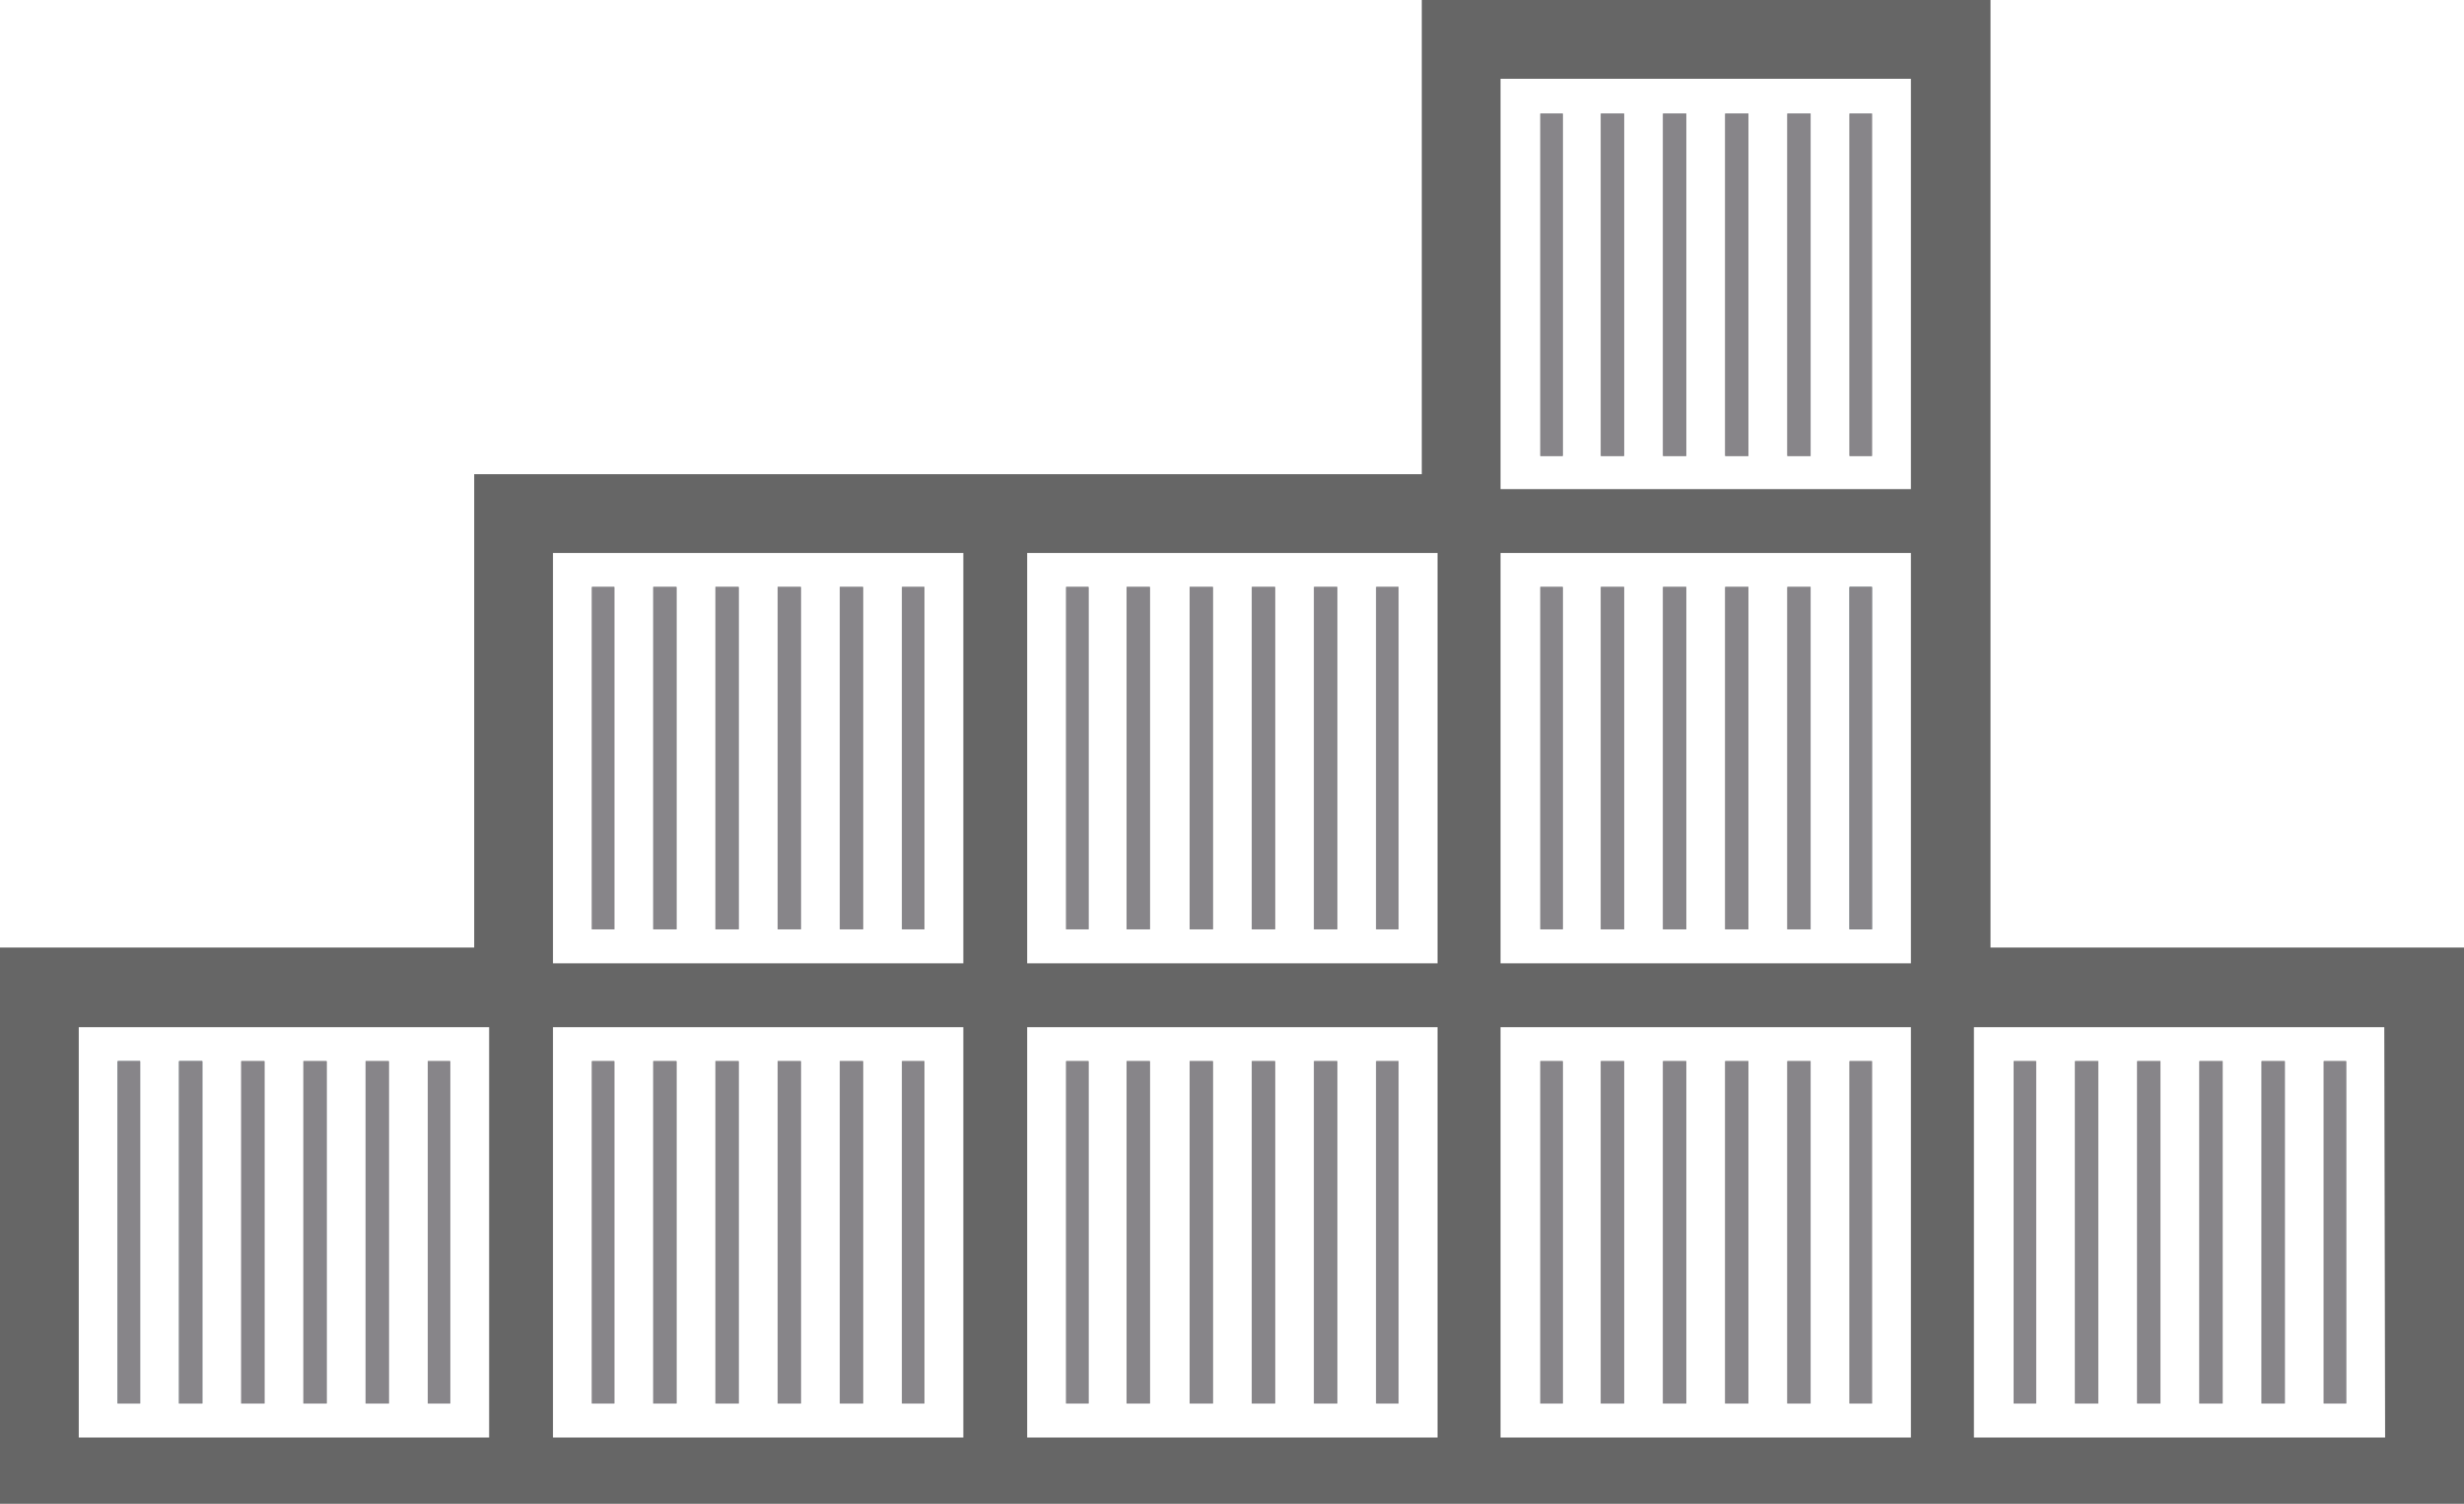
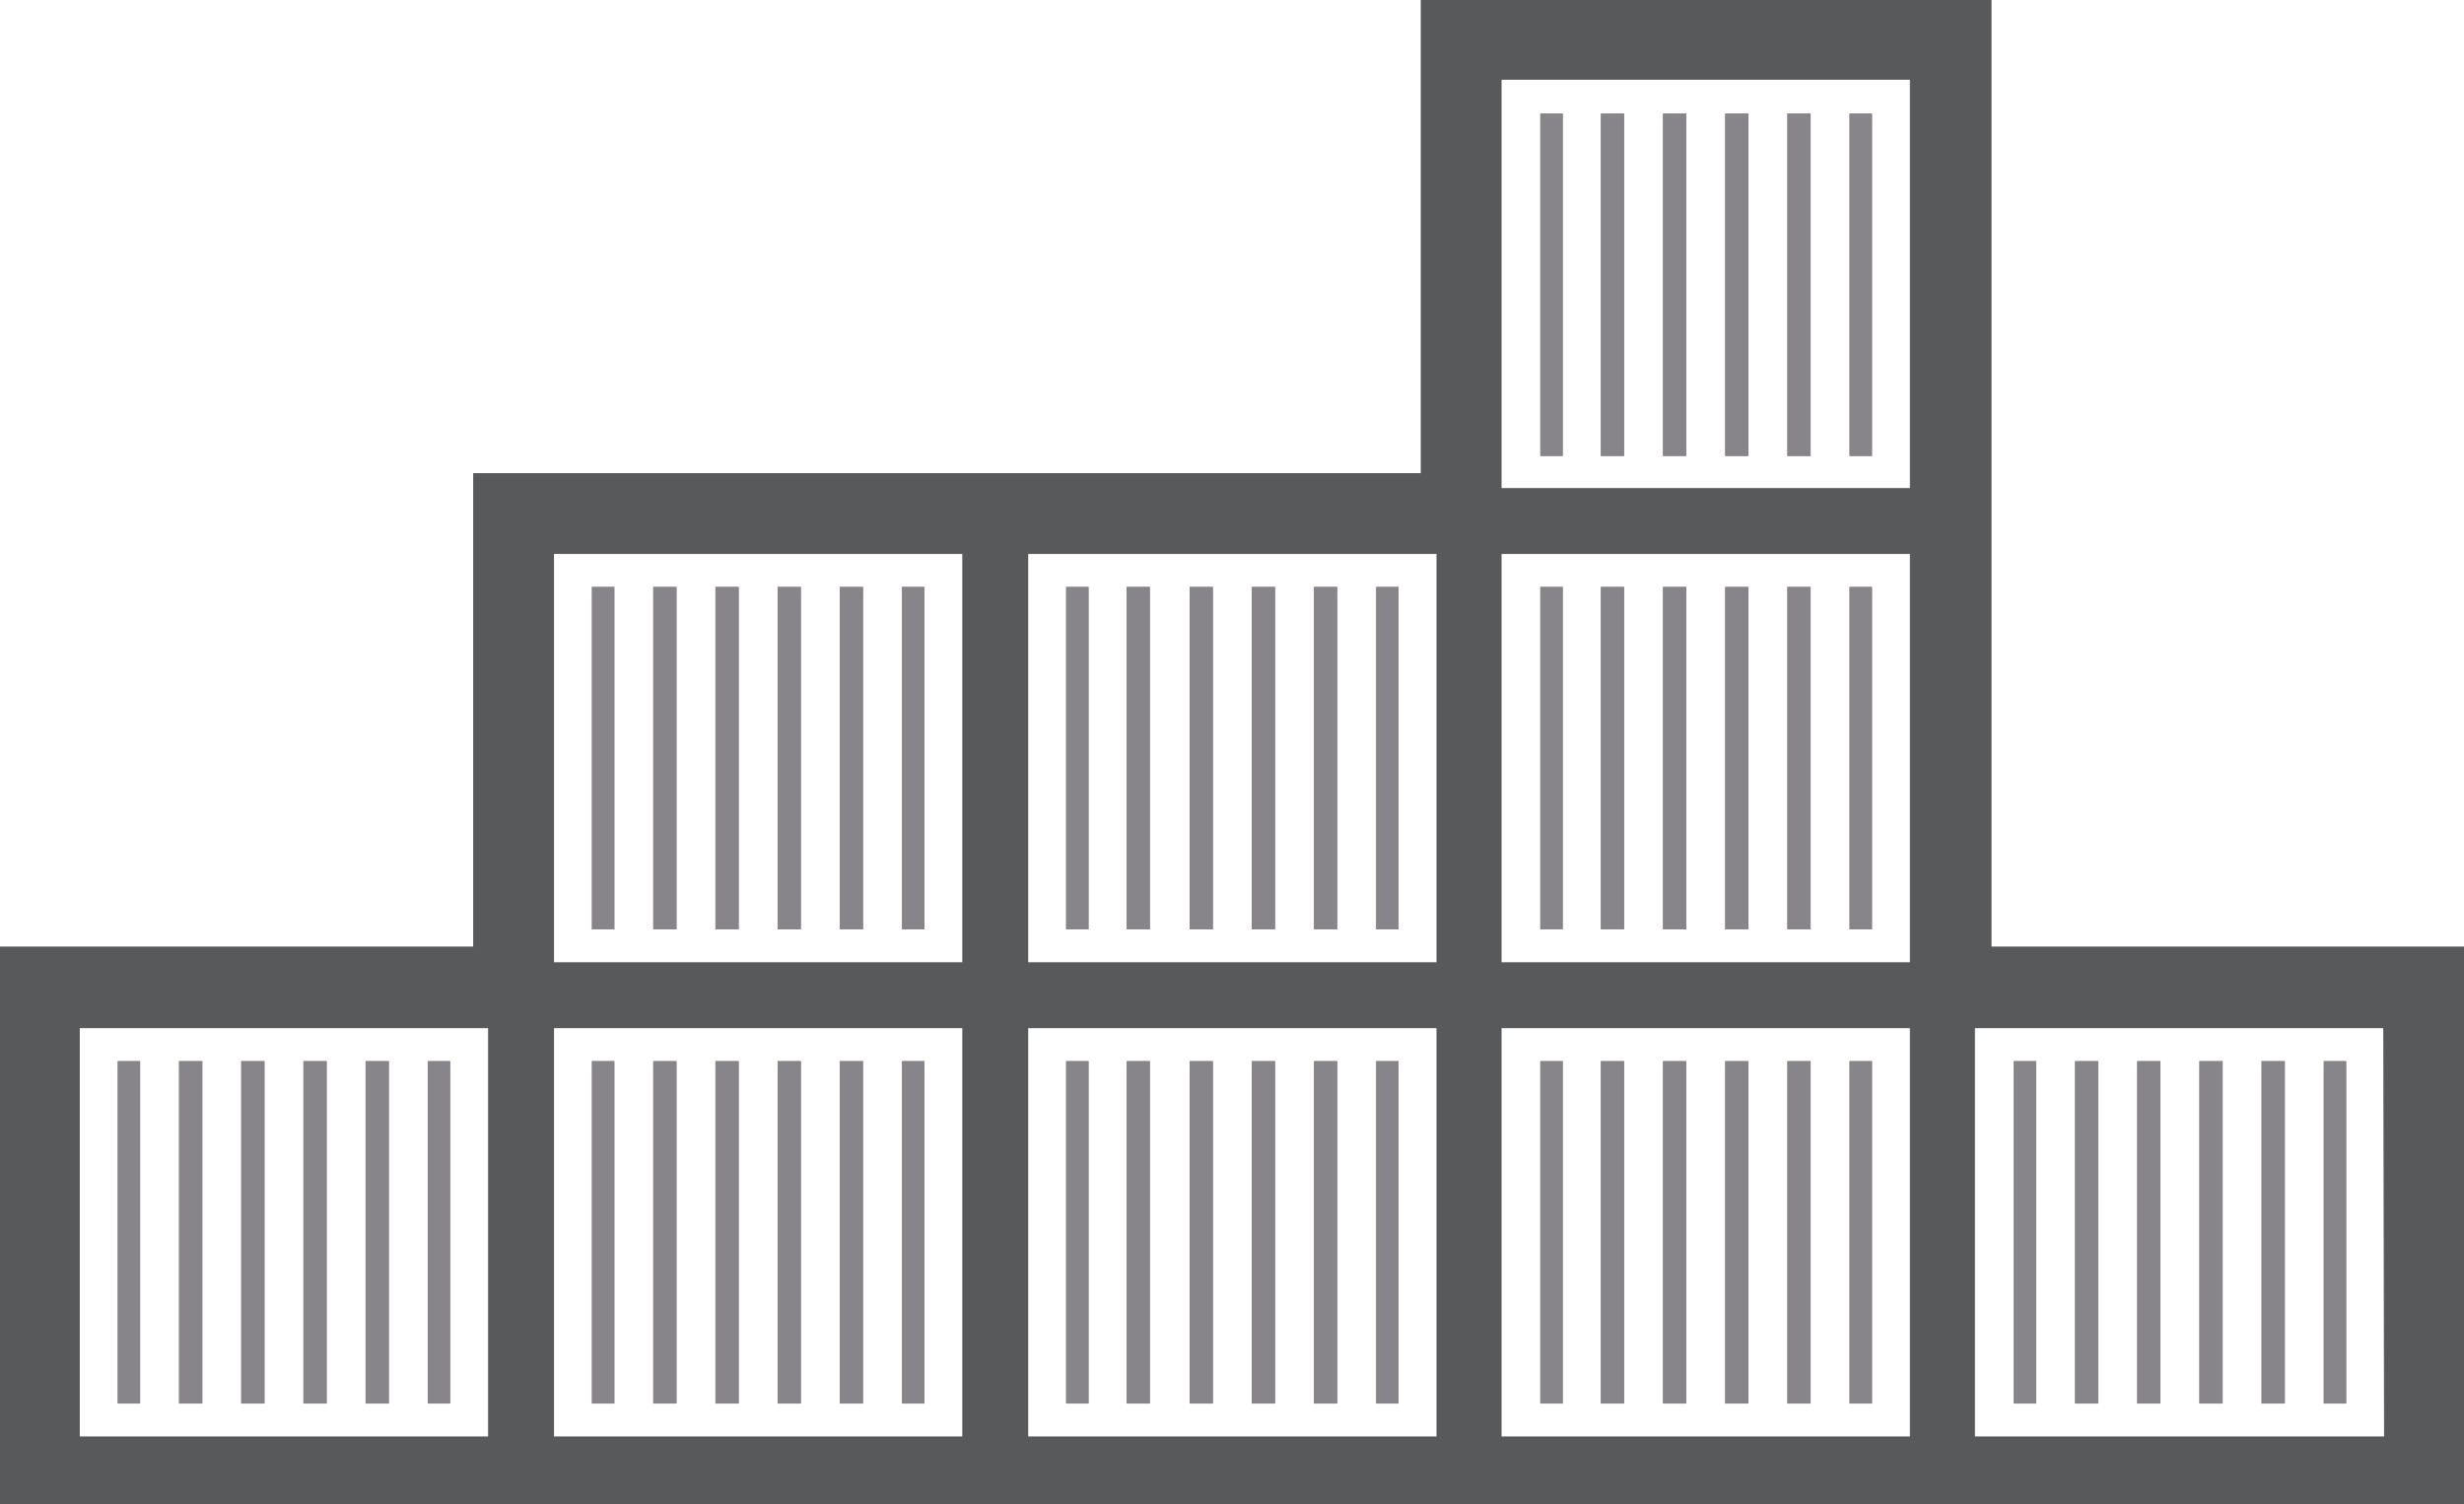
<svg xmlns="http://www.w3.org/2000/svg" version="1.1" id="svg287544" x="0px" y="0px" viewBox="0 0 85.7 52.3" style="enable-background:new 0 0 85.7 52.3;" xml:space="preserve">
  <style type="text/css">
	.st0{fill:#878589;}
- 	.st1{fill:#394D54;}
- 	.st2{fill:#666666;}
+ 	.st1{fill:#58595B;stroke:#58595B;stroke-width:0.25;}
</style>
  <g id="layer1" transform="translate(38.9318,-139.6063)">
    <g id="Layer_2-94-9" transform="matrix(0.2883437,0,0,0.2883437,-38.9318,139.6063)">
      <g id="Layer_1-2-90-4">
        <rect id="rect11308-5" x="135.9" y="128" class="st0" width="2.8" height="41.3" />
        <rect id="rect11310-9" x="151" y="128" class="st0" width="2.8" height="41.3" />
        <rect id="rect11312-3" x="143.5" y="128" class="st0" width="2.8" height="41.3" />
        <rect id="rect11314-5" x="158.5" y="128" class="st0" width="2.8" height="41.3" />
        <rect id="rect11316-7" x="78.8" y="70.8" class="st0" width="2.8" height="41.3" />
        <rect id="rect11318-0" x="166" y="128" class="st0" width="2.7" height="41.3" />
        <rect id="rect11320-8" x="86.3" y="70.8" class="st0" width="2.8" height="41.3" />
        <rect id="rect11322-1" x="71.4" y="70.8" class="st0" width="2.7" height="41.3" />
        <rect id="rect11324-9" x="143.5" y="70.8" class="st0" width="2.8" height="41.3" />
        <rect id="rect11326-9" x="135.9" y="70.8" class="st0" width="2.8" height="41.3" />
        <rect id="rect11328-7" x="151" y="70.8" class="st0" width="2.8" height="41.3" />
        <rect id="rect11330-8" x="158.5" y="70.8" class="st0" width="2.8" height="41.3" />
        <rect id="rect11332-2" x="166" y="70.8" class="st0" width="2.7" height="41.3" />
        <rect id="rect11334-5" x="128.6" y="128" class="st0" width="2.7" height="41.3" />
        <rect id="rect11336-3" x="93.8" y="70.8" class="st0" width="2.8" height="41.3" />
-         <rect id="rect11338-4" x="21.6" y="128" class="st1" width="2.8" height="41.3" />
-         <rect id="rect11340-9" x="14.2" y="128" class="st1" width="2.7" height="41.3" />
+         <rect id="rect11338-4" x="21.6" y="128" class="st0" width="2.8" height="41.3" />
+         <rect id="rect11340-9" x="14.2" y="128" class="st0" width="2.7" height="41.3" />
        <rect id="rect11342-0" x="29.1" y="128" class="st0" width="2.8" height="41.3" />
        <rect id="rect11344-2" x="108.8" y="128" class="st0" width="2.7" height="41.3" />
        <rect id="rect11346-0" x="36.6" y="128" class="st0" width="2.8" height="41.3" />
        <rect id="rect11348-1" x="51.6" y="128" class="st0" width="2.7" height="41.3" />
        <rect id="rect11350-9" x="44.1" y="128" class="st0" width="2.8" height="41.3" />
        <rect id="rect11352-6" x="93.8" y="128" class="st0" width="2.8" height="41.3" />
        <rect id="rect11354-2" x="108.8" y="70.8" class="st0" width="2.7" height="41.3" />
        <rect id="rect11356-1" x="101.3" y="70.8" class="st0" width="2.8" height="41.3" />
        <rect id="rect11358-2" x="71.4" y="128" class="st0" width="2.7" height="41.3" />
        <rect id="rect11360-0" x="128.6" y="70.8" class="st0" width="2.7" height="41.3" />
        <rect id="rect11362-7" x="101.3" y="128" class="st0" width="2.8" height="41.3" />
        <rect id="rect11364-3" x="86.3" y="128" class="st0" width="2.8" height="41.3" />
        <rect id="rect11366-1" x="78.8" y="128" class="st0" width="2.8" height="41.3" />
        <rect id="rect11368-1" x="215.6" y="128" class="st0" width="2.8" height="41.3" />
        <rect id="rect11370-9" x="193.1" y="13.7" class="st0" width="2.8" height="41.3" />
        <rect id="rect11372-0" x="280.3" y="128" class="st0" width="2.7" height="41.3" />
        <rect id="rect11374-5" x="200.6" y="13.7" class="st0" width="2.8" height="41.3" />
        <rect id="rect11376-6" x="185.8" y="13.7" class="st0" width="2.7" height="41.3" />
        <rect id="rect11378-7" x="208.1" y="13.7" class="st0" width="2.8" height="41.3" />
        <rect id="rect11380-7" x="215.6" y="13.7" class="st0" width="2.8" height="41.3" />
        <rect id="rect11382-4" x="257.8" y="128" class="st0" width="2.8" height="41.3" />
        <rect id="rect11384-0" x="242.9" y="128" class="st0" width="2.7" height="41.3" />
        <rect id="rect11386-6" x="250.3" y="128" class="st0" width="2.8" height="41.3" />
        <rect id="rect11388-4" x="272.8" y="128" class="st0" width="2.8" height="41.3" />
        <rect id="rect11390-7" x="265.3" y="128" class="st0" width="2.8" height="41.3" />
        <rect id="rect11392-4" x="223.1" y="13.7" class="st0" width="2.7" height="41.3" />
        <rect id="rect11394-8" x="185.8" y="70.8" class="st0" width="2.7" height="41.3" />
        <rect id="rect11396-5" x="193.1" y="128" class="st0" width="2.8" height="41.3" />
        <rect id="rect11398-8" x="185.8" y="128" class="st0" width="2.7" height="41.3" />
-         <rect id="rect11400-2" x="223.1" y="70.8" class="st1" width="2.7" height="41.3" />
+         <rect id="rect11400-2" x="223.1" y="70.8" class="st0" width="2.7" height="41.3" />
        <rect id="rect11402-6" x="215.6" y="70.8" class="st0" width="2.8" height="41.3" />
        <rect id="rect11404-0" x="200.6" y="128" class="st0" width="2.8" height="41.3" />
        <rect id="rect11406-6" x="223.1" y="128" class="st0" width="2.7" height="41.3" />
        <rect id="rect11408-6" x="208.1" y="128" class="st0" width="2.8" height="41.3" />
        <rect id="rect11410-4" x="208.1" y="70.8" class="st0" width="2.8" height="41.3" />
        <rect id="rect11412-6" x="193.1" y="70.8" class="st0" width="2.8" height="41.3" />
        <rect id="rect11414-2" x="200.6" y="70.8" class="st0" width="2.8" height="41.3" />
        <rect id="rect11416-8" x="151" y="128" class="st0" width="2.8" height="41.3" />
        <rect id="rect11418-9" x="158.5" y="128" class="st0" width="2.8" height="41.3" />
        <rect id="rect11420-6" x="143.5" y="128" class="st0" width="2.8" height="41.3" />
        <rect id="rect11422-0" x="71.4" y="70.8" class="st0" width="2.7" height="41.3" />
        <rect id="rect11424-7" x="78.8" y="70.8" class="st0" width="2.8" height="41.3" />
        <rect id="rect11426-0" x="135.9" y="128" class="st0" width="2.8" height="41.3" />
        <rect id="rect11428-1" x="51.6" y="128" class="st0" width="2.7" height="41.3" />
        <rect id="rect11430-0" x="143.5" y="70.8" class="st0" width="2.8" height="41.3" />
        <rect id="rect11432-1" x="86.3" y="70.8" class="st0" width="2.8" height="41.3" />
        <rect id="rect11434-3" x="128.6" y="128" class="st0" width="2.7" height="41.3" />
        <rect id="rect11436-7" x="135.9" y="70.8" class="st0" width="2.8" height="41.3" />
        <rect id="rect11438-7" x="128.6" y="70.8" class="st0" width="2.7" height="41.3" />
        <rect id="rect11440-2" x="151" y="70.8" class="st0" width="2.8" height="41.3" />
        <rect id="rect11442-6" x="166" y="70.8" class="st0" width="2.7" height="41.3" />
        <rect id="rect11444-4" x="158.5" y="70.8" class="st0" width="2.8" height="41.3" />
        <rect id="rect11446-5" x="166" y="128" class="st0" width="2.7" height="41.3" />
        <rect id="rect11448-2" x="14.2" y="128" class="st0" width="2.7" height="41.3" />
        <rect id="rect11450-0" x="21.6" y="128" class="st0" width="2.8" height="41.3" />
        <rect id="rect11452-2" x="108.8" y="128" class="st0" width="2.7" height="41.3" />
        <rect id="rect11454-9" x="93.8" y="70.8" class="st0" width="2.8" height="41.3" />
        <rect id="rect11456-0" x="44.1" y="128" class="st0" width="2.8" height="41.3" />
        <rect id="rect11458-9" x="29.1" y="128" class="st0" width="2.8" height="41.3" />
        <rect id="rect11460-9" x="36.6" y="128" class="st0" width="2.8" height="41.3" />
        <rect id="rect11462-4" x="101.3" y="128" class="st0" width="2.8" height="41.3" />
        <rect id="rect11464-5" x="71.4" y="128" class="st0" width="2.7" height="41.3" />
        <rect id="rect11466-1" x="108.8" y="70.8" class="st0" width="2.7" height="41.3" />
        <rect id="rect11468-0" x="93.8" y="128" class="st0" width="2.8" height="41.3" />
        <rect id="rect11470-3" x="101.3" y="70.8" class="st0" width="2.8" height="41.3" />
        <rect id="rect11472-7" x="78.8" y="128" class="st0" width="2.8" height="41.3" />
        <rect id="rect11474-8" x="86.3" y="128" class="st0" width="2.8" height="41.3" />
        <rect id="rect11476-8" x="215.6" y="128" class="st0" width="2.8" height="41.3" />
        <rect id="rect11478-6" x="200.6" y="13.7" class="st0" width="2.8" height="41.3" />
        <rect id="rect11480-0" x="208.1" y="13.7" class="st0" width="2.8" height="41.3" />
        <rect id="rect11482-4" x="185.8" y="13.7" class="st0" width="2.7" height="41.3" />
        <rect id="rect11484-6" x="193.1" y="13.7" class="st0" width="2.8" height="41.3" />
        <rect id="rect11486-7" x="185.8" y="70.8" class="st0" width="2.7" height="41.3" />
        <rect id="rect11488-6" x="223.1" y="13.7" class="st0" width="2.7" height="41.3" />
        <rect id="rect11490-0" x="215.6" y="13.7" class="st0" width="2.8" height="41.3" />
        <rect id="rect11492-9" x="280.3" y="128" class="st0" width="2.7" height="41.3" />
        <rect id="rect11494-7" x="257.8" y="128" class="st0" width="2.8" height="41.3" />
        <rect id="rect11496-5" x="242.9" y="128" class="st0" width="2.7" height="41.3" />
        <rect id="rect11498-9" x="250.3" y="128" class="st0" width="2.8" height="41.3" />
        <rect id="rect11500-7" x="265.3" y="128" class="st0" width="2.8" height="41.3" />
        <rect id="rect11502-8" x="272.8" y="128" class="st0" width="2.8" height="41.3" />
        <rect id="rect11504-5" x="200.6" y="128" class="st0" width="2.8" height="41.3" />
        <rect id="rect11506-3" x="223.1" y="128" class="st0" width="2.7" height="41.3" />
        <rect id="rect11508-3" x="193.1" y="128" class="st0" width="2.8" height="41.3" />
        <rect id="rect11510-8" x="185.8" y="128" class="st0" width="2.7" height="41.3" />
        <rect id="rect11512-3" x="223.1" y="70.8" class="st0" width="2.7" height="41.3" />
        <rect id="rect11514-7" x="208.1" y="128" class="st0" width="2.8" height="41.3" />
        <rect id="rect11516-9" x="200.6" y="70.8" class="st0" width="2.8" height="41.3" />
        <rect id="rect11518-3" x="208.1" y="70.8" class="st0" width="2.8" height="41.3" />
        <rect id="rect11520-7" x="215.6" y="70.8" class="st0" width="2.8" height="41.3" />
        <rect id="rect11522-8" x="193.1" y="70.8" class="st0" width="2.8" height="41.3" />
-         <path id="path11524-7" class="st2" d="M240.1,114.3V0h-68.6v57.2H57.2v57.1H0v67.1h297.3v-67.1H240.1z M59.1,173.4H9.5v-49.5     h49.5V173.4z M116.2,173.4H66.7v-49.5h49.5L116.2,173.4z M116.2,116.2H66.7V66.7h49.5V116.2z M173.4,173.4h-49.5v-49.5h49.5     V173.4z M173.4,116.2h-49.5V66.7h49.5V116.2z M230.6,173.4H181v-49.5h49.5V173.4z M230.6,116.2H181V66.7h49.5V116.2z M230.6,59     H181V9.5h49.5V59z M287.7,173.4h-49.6v-49.5h49.5L287.7,173.4z" />
+         <path id="path11524-7" class="st1" d="M240.1,114.3V0h-68.6v57.2H57.2v57.1H0v67.1h297.3v-67.1H240.1z M59.1,173.4H9.5v-49.5     h49.5V173.4z M116.2,173.4H66.7v-49.5h49.5L116.2,173.4z M116.2,116.2H66.7V66.7h49.5V116.2z M173.4,173.4h-49.5v-49.5h49.5     V173.4z M173.4,116.2h-49.5V66.7h49.5V116.2z M230.6,173.4H181v-49.5h49.5V173.4z M230.6,116.2H181V66.7h49.5V116.2z M230.6,59     H181V9.5h49.5V59z M287.7,173.4h-49.6v-49.5h49.5L287.7,173.4z" />
      </g>
    </g>
  </g>
</svg>
